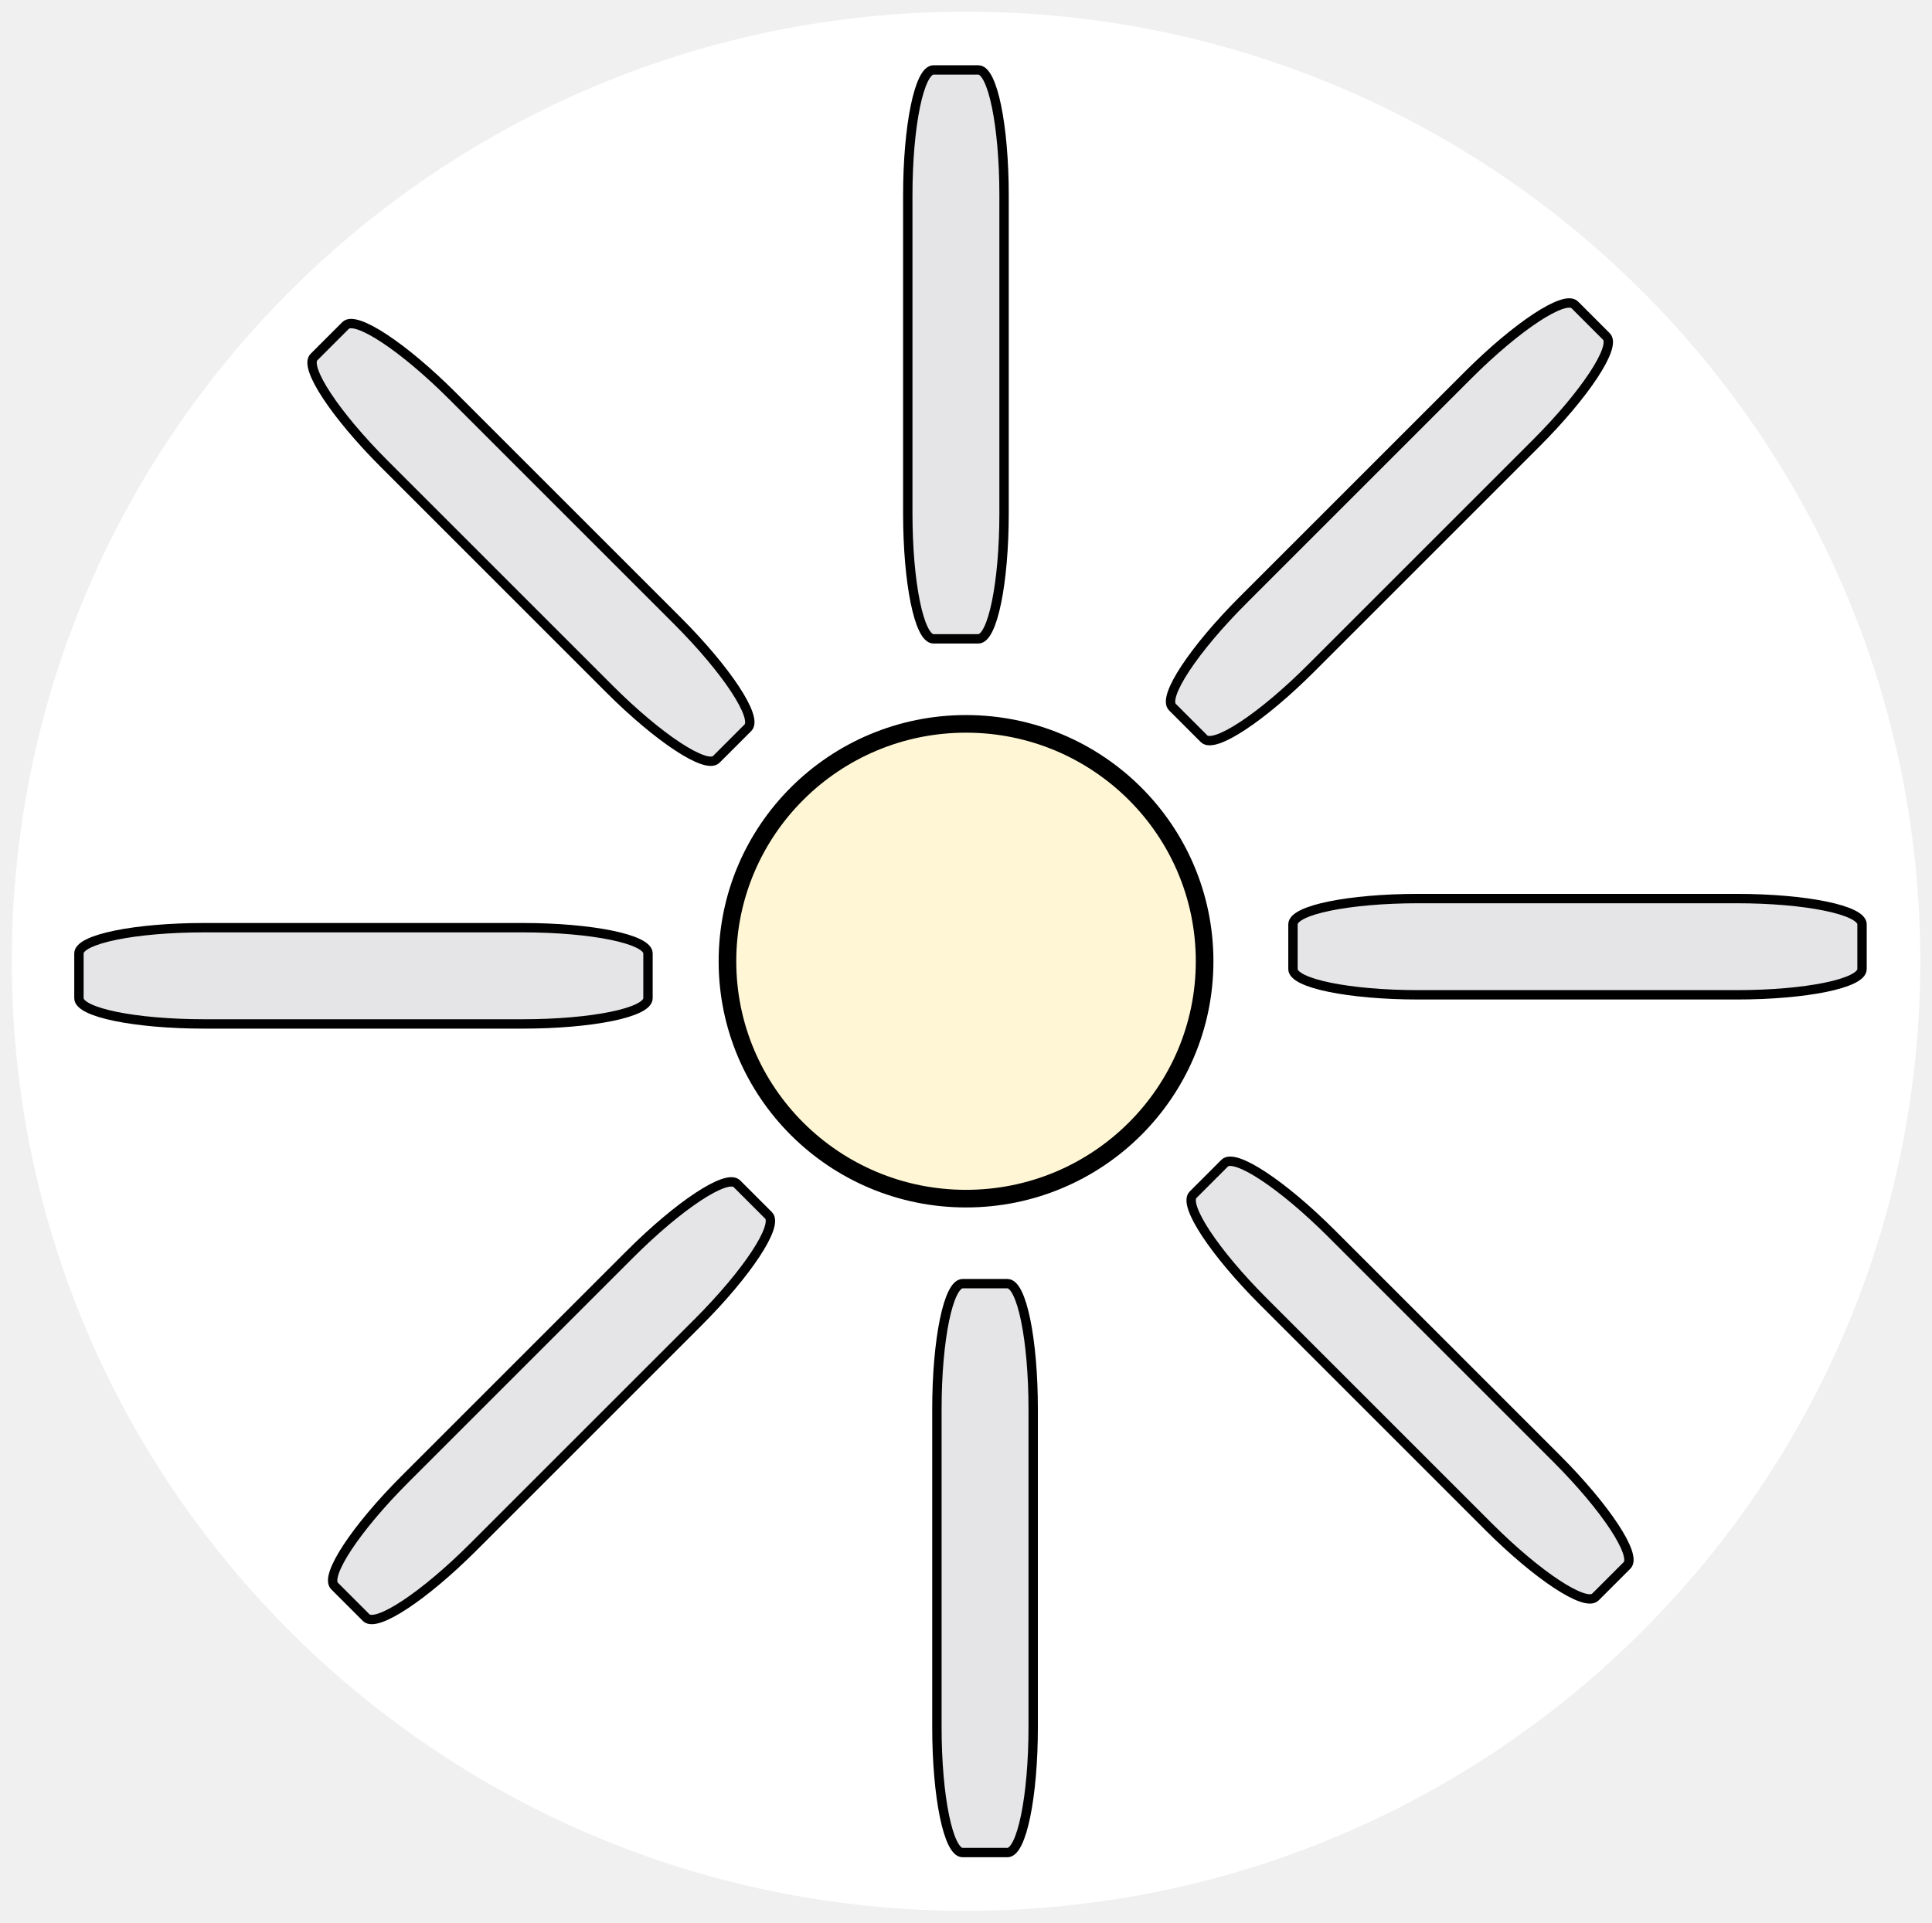
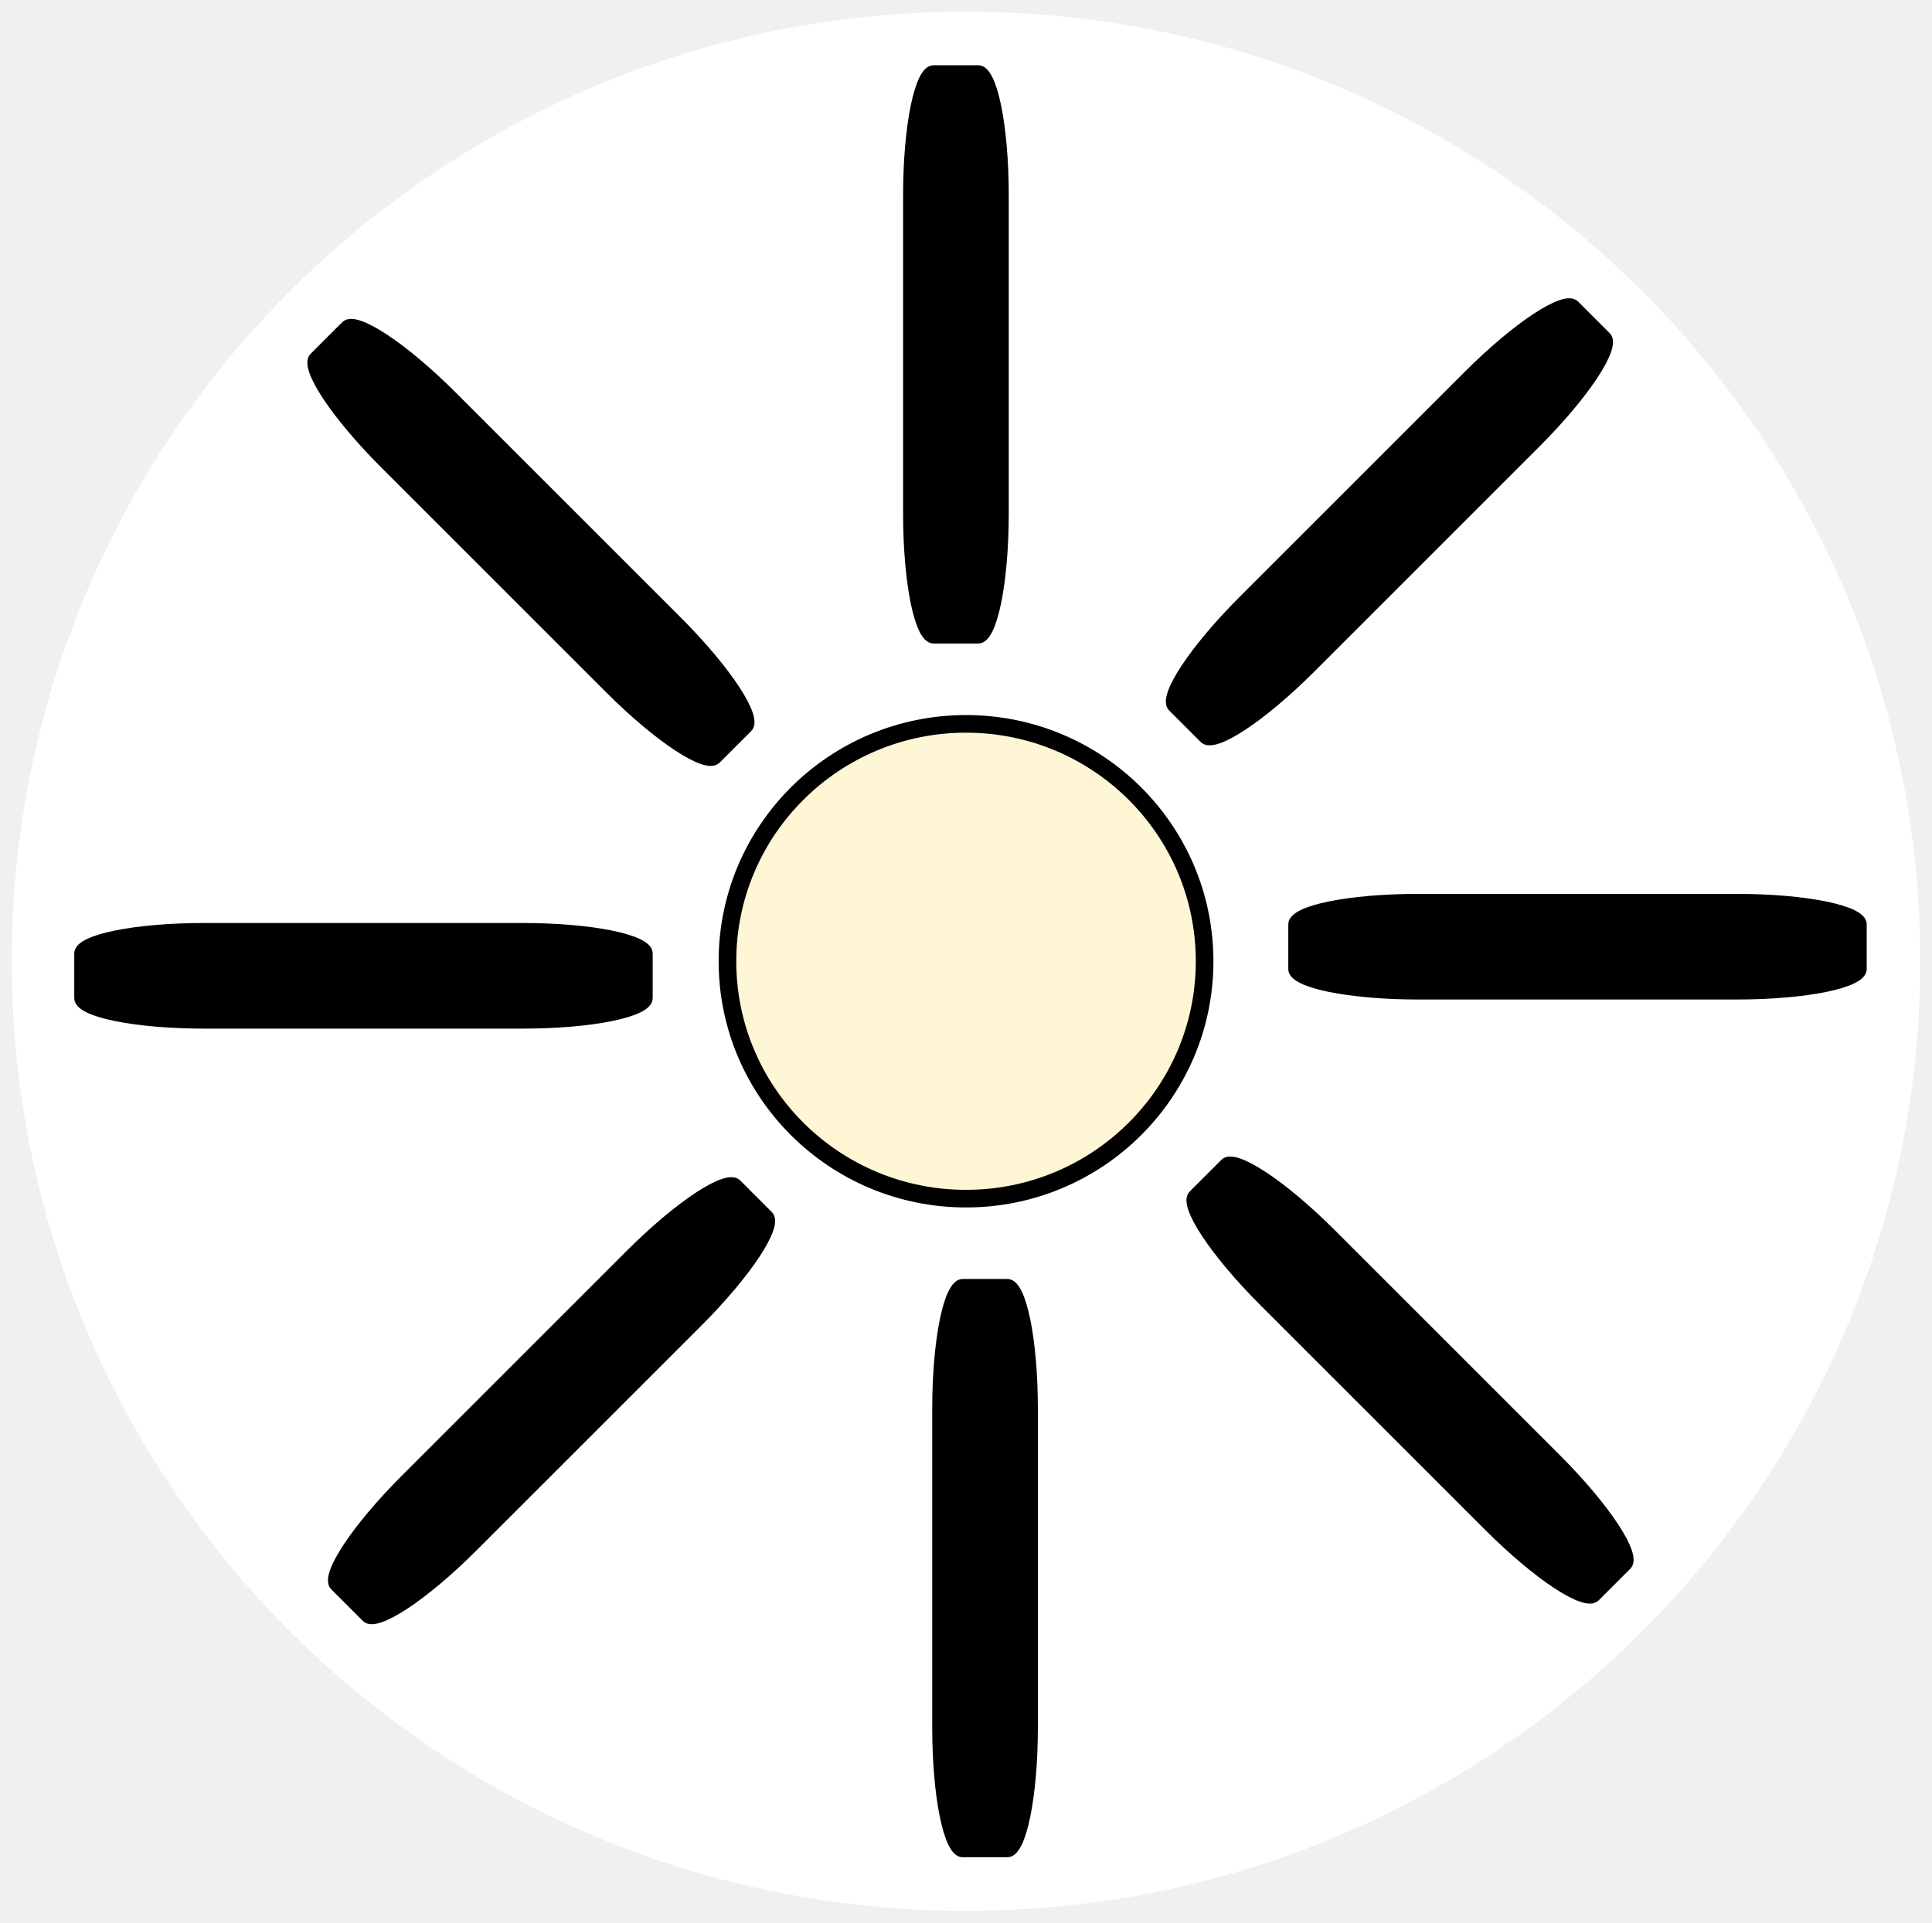
<svg xmlns="http://www.w3.org/2000/svg" width="58.111mm" height="57.842mm" viewBox="0 0 58.111 57.842" version="1.1" id="svg1">
  <defs id="defs1">
    <rect x="329.885" y="239.851" width="79.763" height="49.656" id="rect43-1-05-2-5" />
  </defs>
  <g id="layer1" transform="translate(-76.04259,-112.7572)">
    <g id="knob_click" style="display:inline" transform="matrix(2,0,0,2,-115.361,-145.0806)">
      <ellipse style="display:inline;fill:#ffffff;fill-opacity:1;stroke:none;stroke-width:0.353;stroke-dasharray:none;stroke-opacity:1" id="path3-6-9-2" cx="110.23" cy="143.379" rx="14.351" ry="14.284" />
      <ellipse style="display:inline;fill:#fff6d5;stroke:#000000;stroke-width:0.265;stroke-dasharray:none;stroke-opacity:1" id="path3-6-9-2-3" cx="110.23" cy="143.379" rx="3.588" ry="3.571" />
-       <path style="display:inline;fill:#e5e5e7;fill-opacity:1;stroke:#000000;stroke-width:0.141;stroke-dasharray:none;stroke-opacity:1" id="rect37-1-8" width="1.449" height="8.557" x="109.354" y="129.971" rx="0.387" ry="1.887" d="m 109.741,129.971 h 0.674 c 0.215,0 0.387,0.841 0.387,1.887 v 4.784 c 0,1.045 -0.173,1.887 -0.387,1.887 h -0.674 c -0.215,0 -0.387,-0.841 -0.387,-1.887 v -4.784 c 0,-1.045 0.173,-1.887 0.387,-1.887 z m -9.318,4.32 0.476,-0.476 c 0.152,-0.152 0.869,0.321 1.608,1.06 l 3.383,3.383 c 0.739,0.739 1.212,1.456 1.06,1.608 l -0.476,0.476 c -0.152,0.152 -0.869,-0.321 -1.608,-1.06 l -3.383,-3.383 c -0.739,-0.739 -1.212,-1.456 -1.06,-1.608 z m -3.534,9.644 v -0.674 c 0,-0.215 0.841,-0.387 1.887,-0.387 h 4.784 c 1.045,0 1.887,0.173 1.887,0.387 v 0.674 c 0,0.215 -0.841,0.387 -1.887,0.387 h -4.784 c -1.045,0 -1.887,-0.173 -1.887,-0.387 z m 4.32,9.318 -0.476,-0.476 c -0.152,-0.152 0.321,-0.869 1.06,-1.608 l 3.383,-3.383 c 0.739,-0.739 1.456,-1.212 1.608,-1.06 l 0.476,0.476 c 0.152,0.152 -0.321,0.869 -1.06,1.608 l -3.383,3.383 c -0.739,0.739 -1.456,1.212 -1.608,1.06 z m 9.644,3.534 h -0.674 c -0.215,0 -0.387,-0.841 -0.387,-1.887 v -4.784 c 0,-1.045 0.173,-1.887 0.387,-1.887 h 0.674 c 0.215,0 0.387,0.841 0.387,1.887 v 4.784 c 0,1.045 -0.173,1.887 -0.387,1.887 z m 9.318,-4.32 -0.476,0.476 c -0.152,0.152 -0.869,-0.321 -1.608,-1.06 l -3.383,-3.383 c -0.739,-0.739 -1.212,-1.456 -1.06,-1.608 l 0.476,-0.476 c 0.152,-0.152 0.869,0.321 1.608,1.06 l 3.383,3.383 c 0.739,0.739 1.212,1.456 1.06,1.608 z m 3.534,-9.644 v 0.674 c 0,0.215 -0.841,0.387 -1.887,0.387 h -4.784 c -1.045,0 -1.887,-0.173 -1.887,-0.387 v -0.674 c 0,-0.215 0.841,-0.387 1.887,-0.387 h 4.784 c 1.045,0 1.887,0.173 1.887,0.387 z m -4.32,-9.318 0.476,0.476 c 0.152,0.152 -0.321,0.869 -1.06,1.608 l -3.383,3.383 c -0.739,0.739 -1.456,1.212 -1.608,1.06 l -0.476,-0.476 c -0.152,-0.152 0.321,-0.869 1.06,-1.608 l 3.383,-3.383 c 0.739,-0.739 1.456,-1.212 1.608,-1.06 z" />
+       <path style="display:inline;fill:#000000;fill-opacity:1;stroke:#000000;stroke-width:0.141;stroke-dasharray:none;stroke-opacity:1" id="rect37-1-8" width="1.449" height="8.557" x="109.354" y="129.971" rx="0.387" ry="1.887" d="m 109.741,129.971 h 0.674 c 0.215,0 0.387,0.841 0.387,1.887 v 4.784 c 0,1.045 -0.173,1.887 -0.387,1.887 h -0.674 c -0.215,0 -0.387,-0.841 -0.387,-1.887 v -4.784 c 0,-1.045 0.173,-1.887 0.387,-1.887 z m -9.318,4.32 0.476,-0.476 c 0.152,-0.152 0.869,0.321 1.608,1.06 l 3.383,3.383 c 0.739,0.739 1.212,1.456 1.06,1.608 l -0.476,0.476 c -0.152,0.152 -0.869,-0.321 -1.608,-1.06 l -3.383,-3.383 c -0.739,-0.739 -1.212,-1.456 -1.06,-1.608 z m -3.534,9.644 v -0.674 c 0,-0.215 0.841,-0.387 1.887,-0.387 h 4.784 c 1.045,0 1.887,0.173 1.887,0.387 v 0.674 c 0,0.215 -0.841,0.387 -1.887,0.387 h -4.784 c -1.045,0 -1.887,-0.173 -1.887,-0.387 z m 4.32,9.318 -0.476,-0.476 c -0.152,-0.152 0.321,-0.869 1.06,-1.608 l 3.383,-3.383 c 0.739,-0.739 1.456,-1.212 1.608,-1.06 l 0.476,0.476 c 0.152,0.152 -0.321,0.869 -1.06,1.608 l -3.383,3.383 c -0.739,0.739 -1.456,1.212 -1.608,1.06 z m 9.644,3.534 h -0.674 c -0.215,0 -0.387,-0.841 -0.387,-1.887 v -4.784 c 0,-1.045 0.173,-1.887 0.387,-1.887 h 0.674 c 0.215,0 0.387,0.841 0.387,1.887 v 4.784 c 0,1.045 -0.173,1.887 -0.387,1.887 z m 9.318,-4.32 -0.476,0.476 c -0.152,0.152 -0.869,-0.321 -1.608,-1.06 l -3.383,-3.383 c -0.739,-0.739 -1.212,-1.456 -1.06,-1.608 l 0.476,-0.476 c 0.152,-0.152 0.869,0.321 1.608,1.06 l 3.383,3.383 c 0.739,0.739 1.212,1.456 1.06,1.608 z m 3.534,-9.644 v 0.674 c 0,0.215 -0.841,0.387 -1.887,0.387 h -4.784 c -1.045,0 -1.887,-0.173 -1.887,-0.387 v -0.674 c 0,-0.215 0.841,-0.387 1.887,-0.387 h 4.784 c 1.045,0 1.887,0.173 1.887,0.387 z m -4.32,-9.318 0.476,0.476 c 0.152,0.152 -0.321,0.869 -1.06,1.608 l -3.383,3.383 c -0.739,0.739 -1.456,1.212 -1.608,1.06 l -0.476,-0.476 c -0.152,-0.152 0.321,-0.869 1.06,-1.608 l 3.383,-3.383 c 0.739,-0.739 1.456,-1.212 1.608,-1.06 z" />
    </g>
  </g>
</svg>
